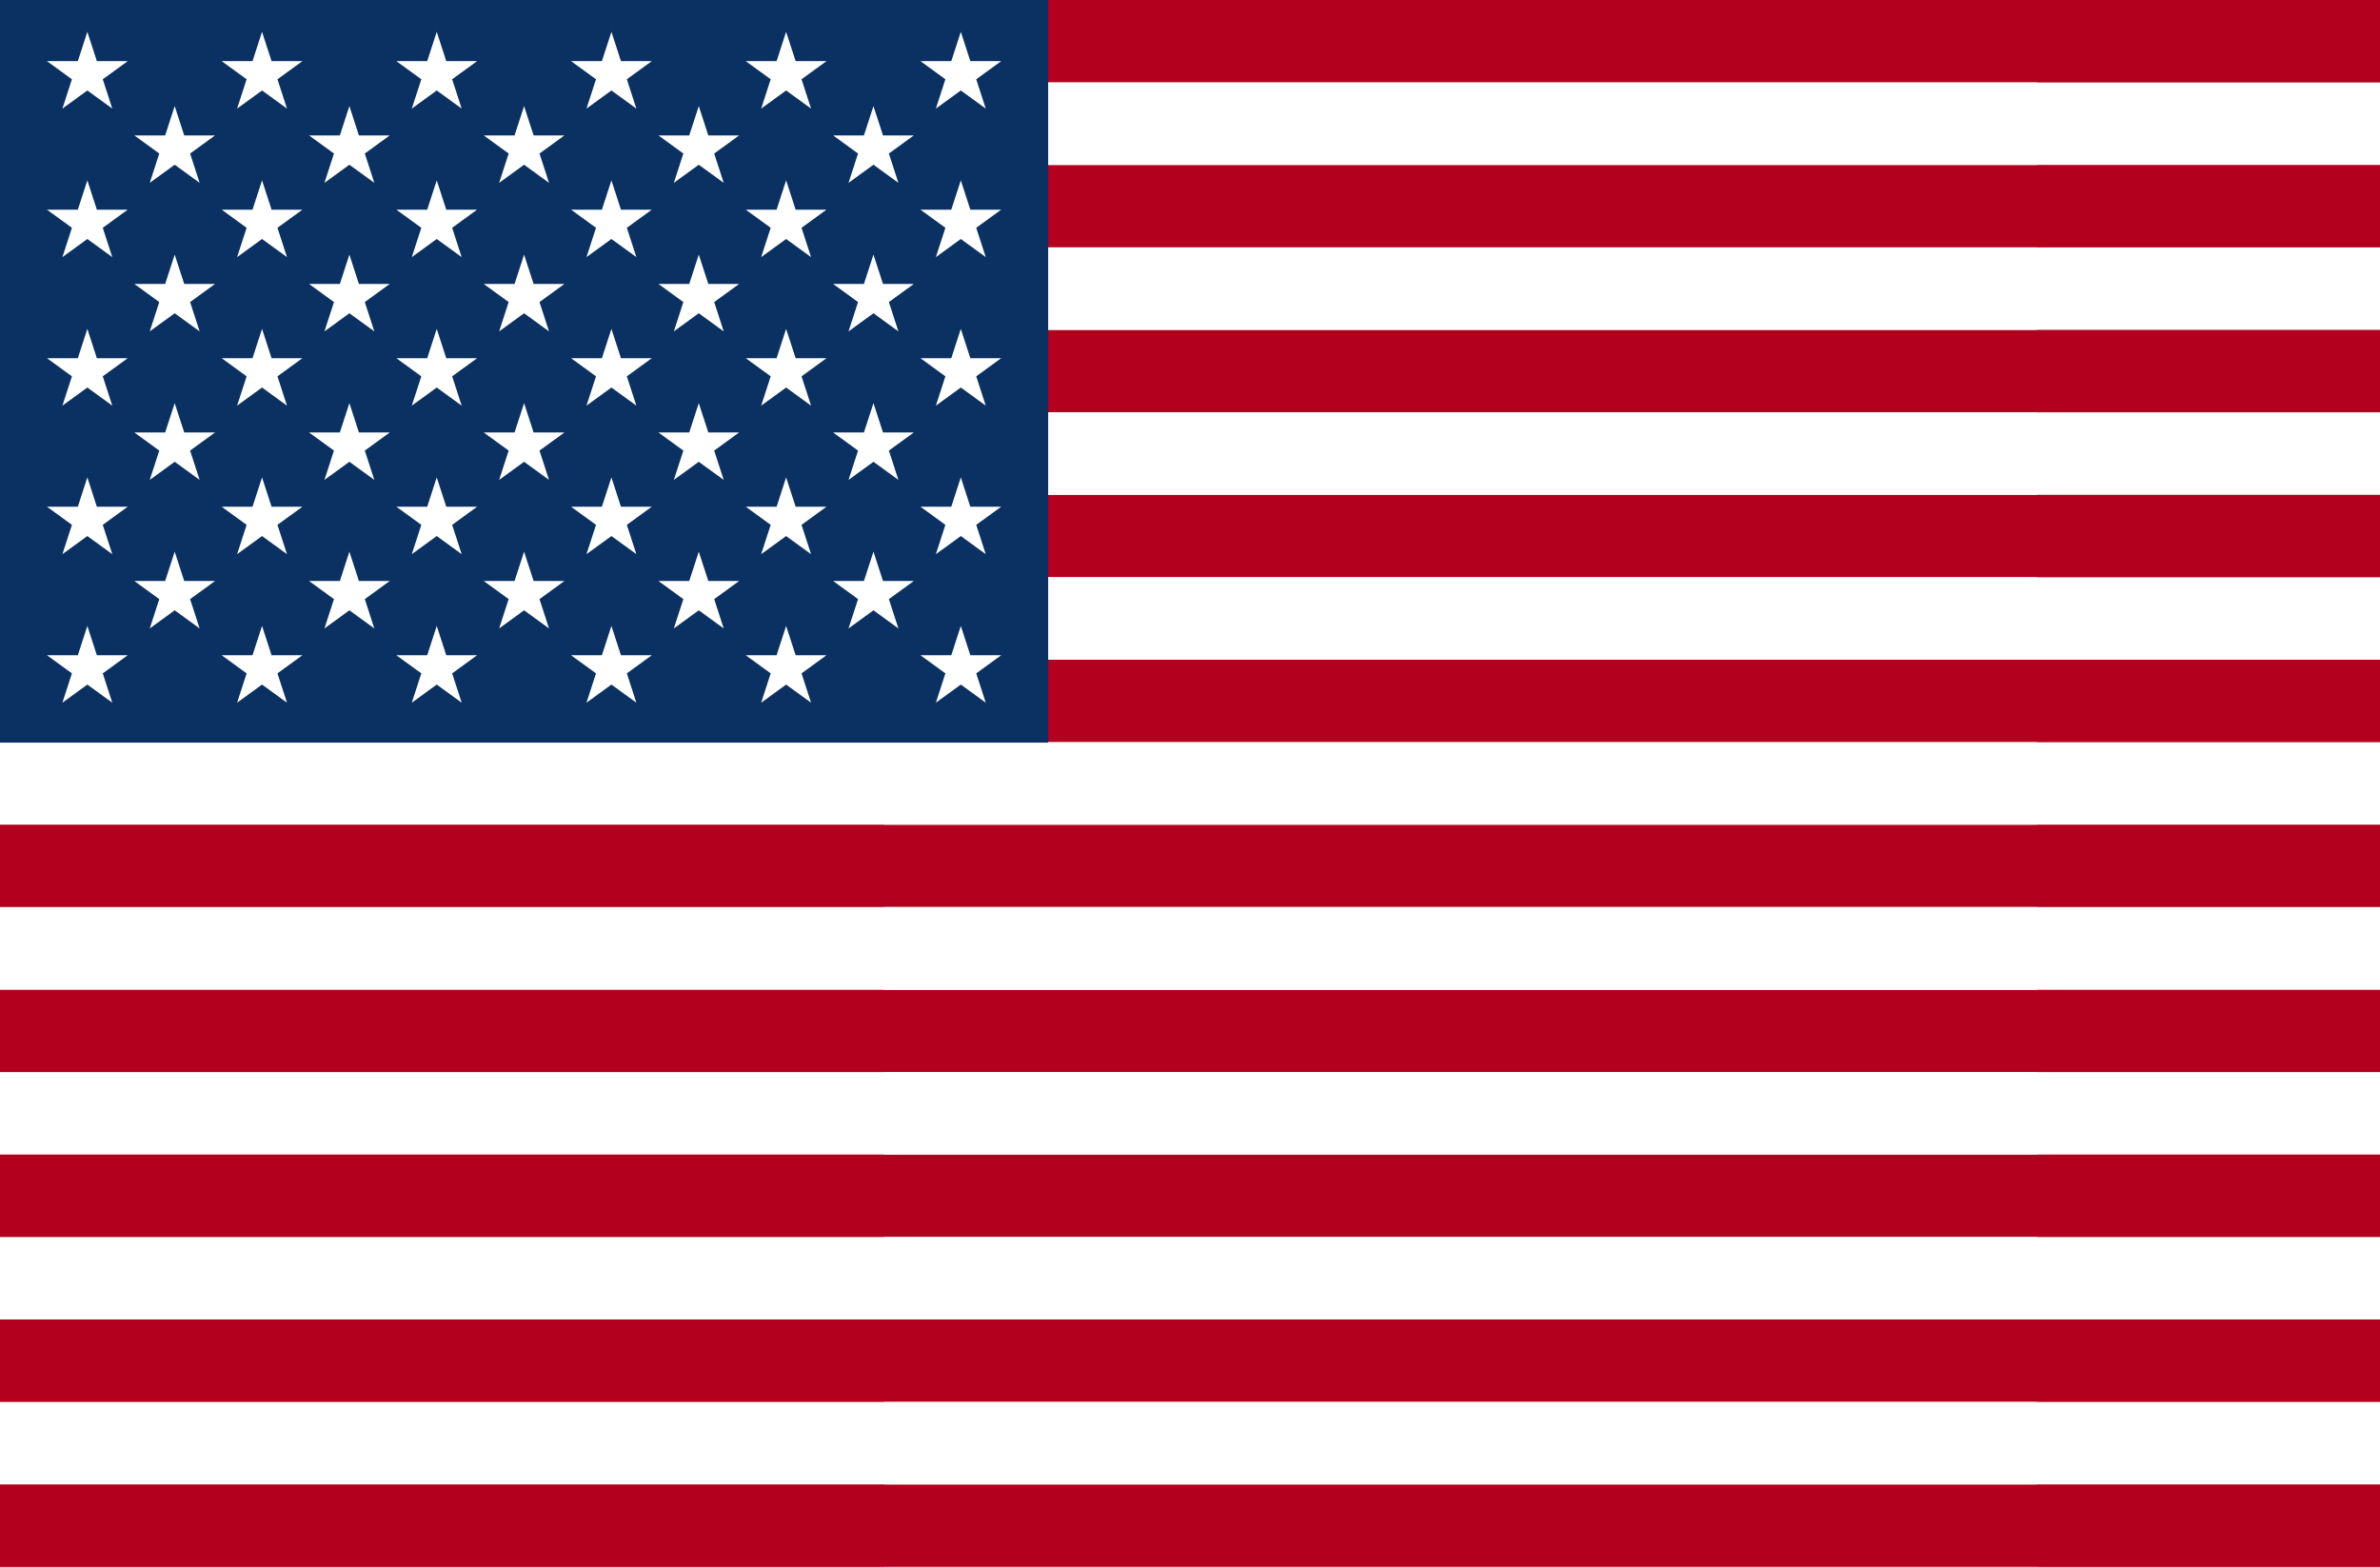
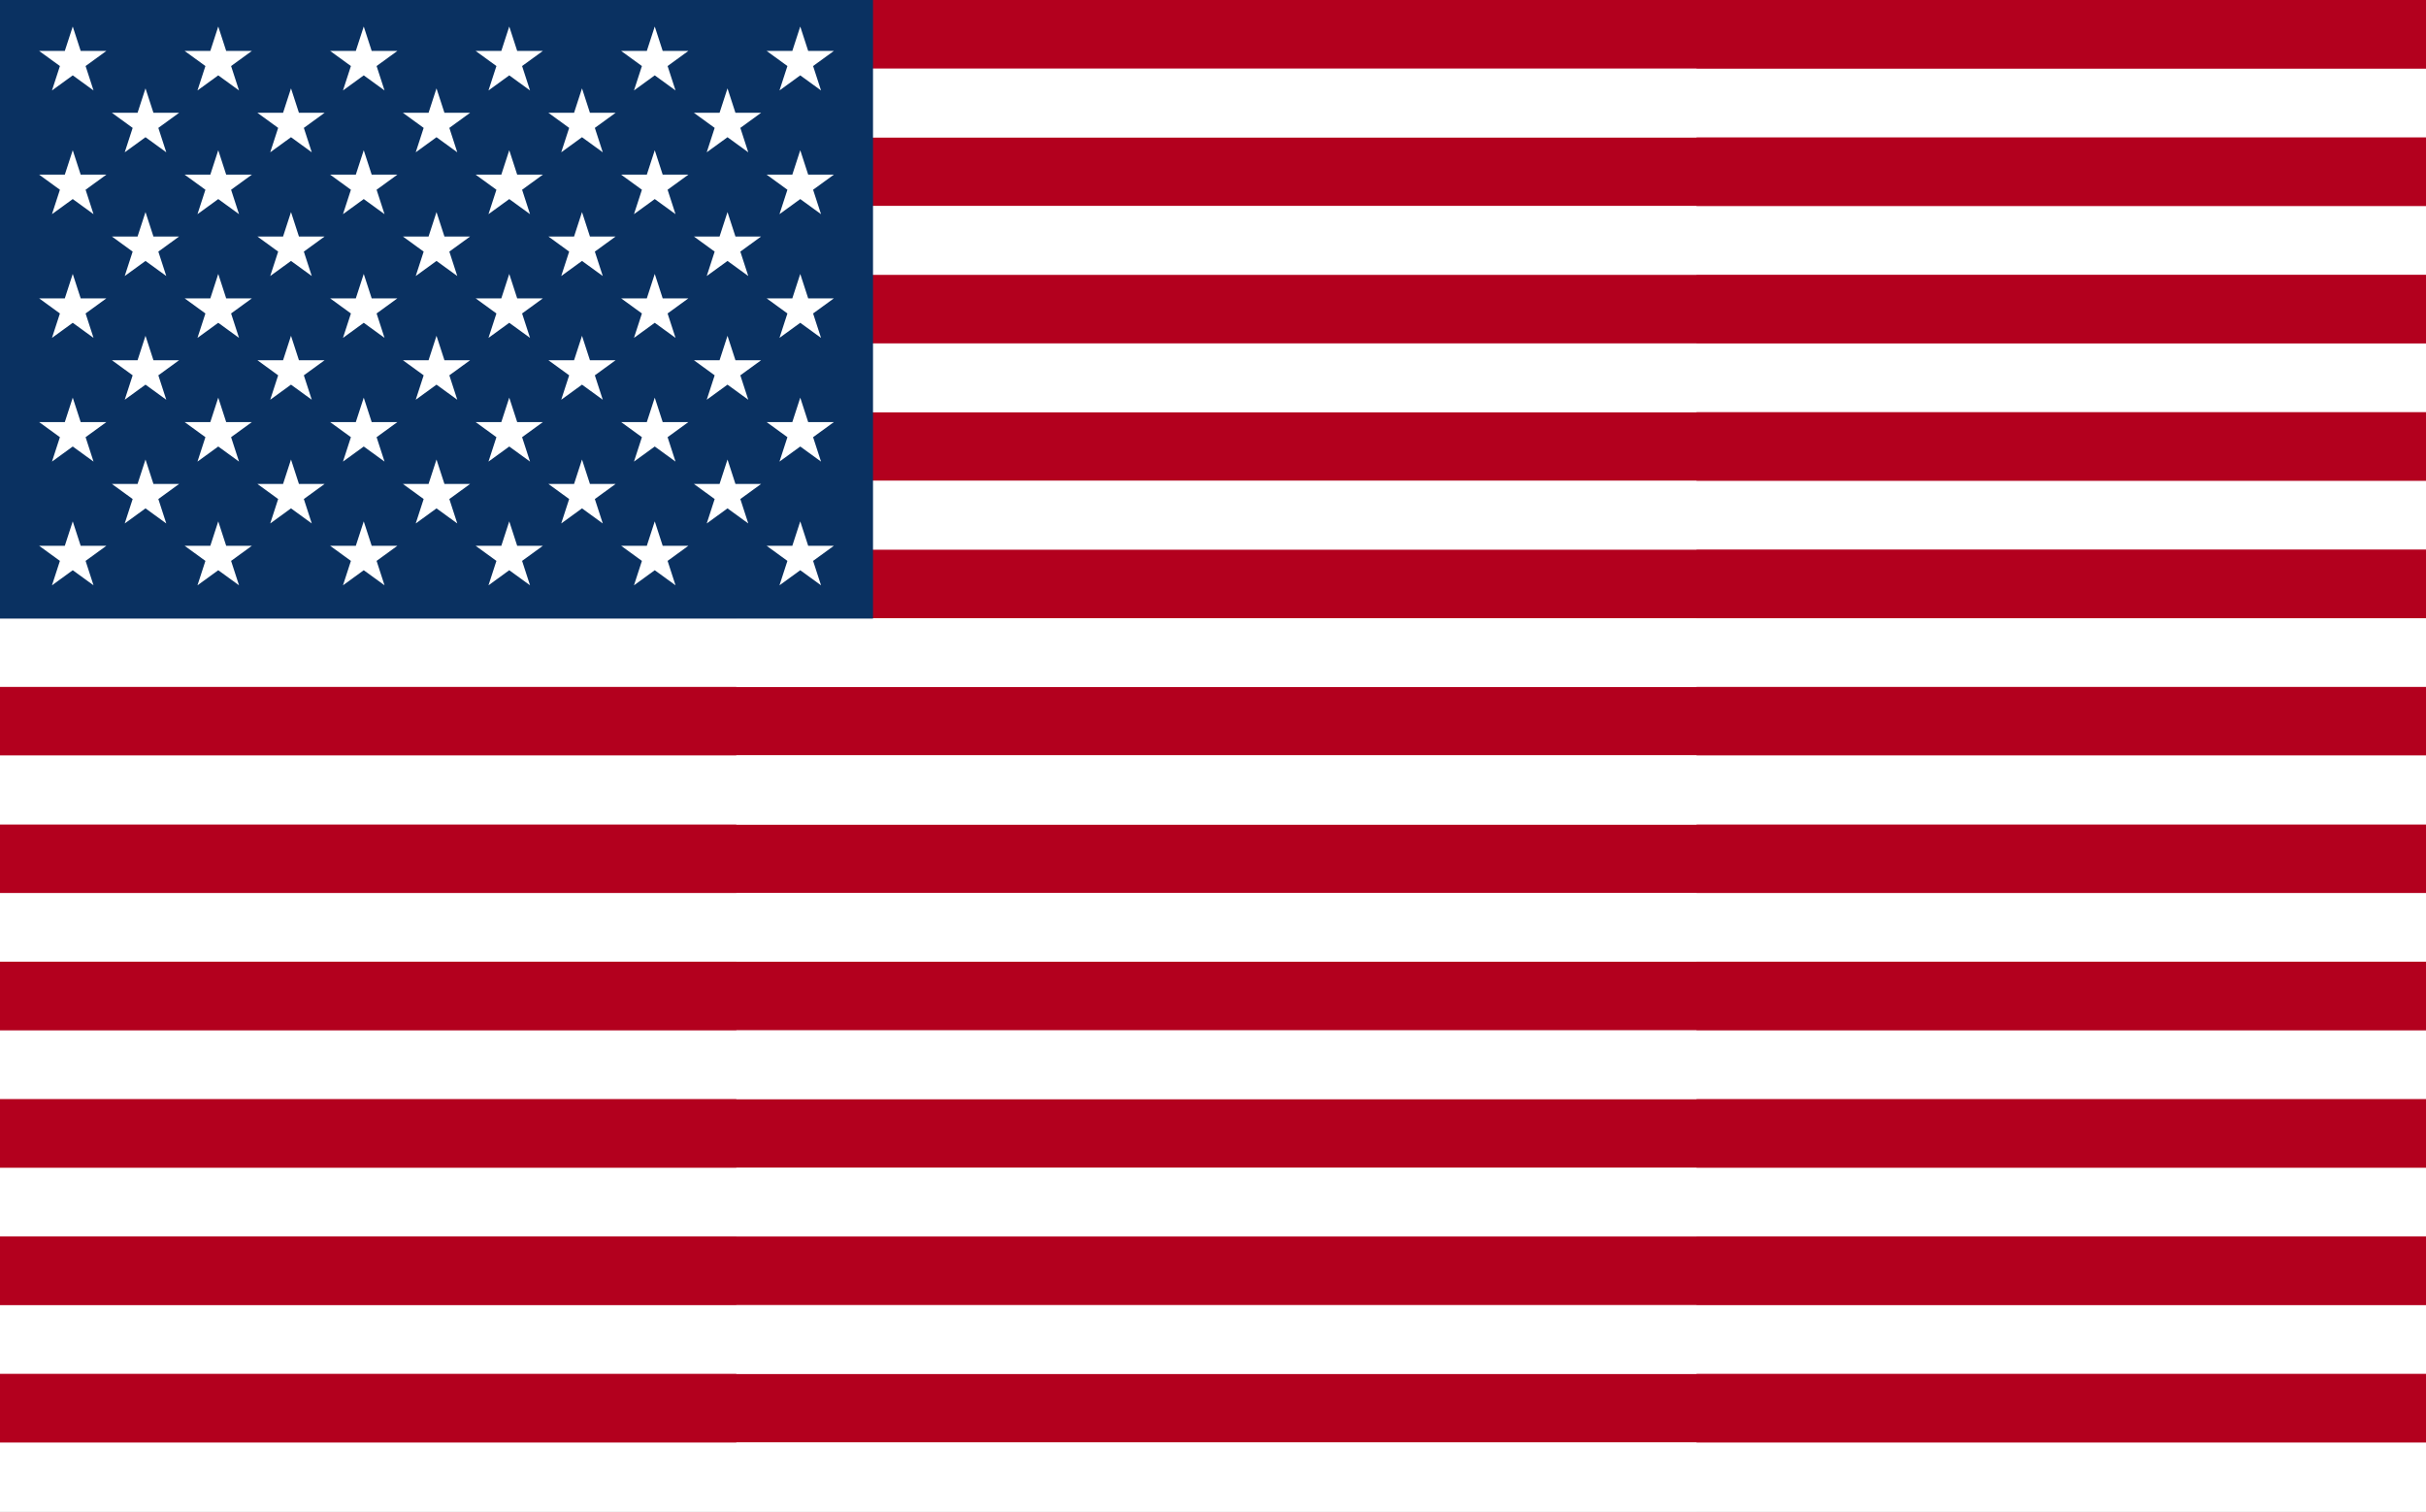
- <svg xmlns="http://www.w3.org/2000/svg" width="100%" height="100%" viewBox="0 0 1443 950" version="1.1" xml:space="preserve" style="fill-rule:evenodd;clip-rule:evenodd;">
+ <svg xmlns="http://www.w3.org/2000/svg" width="100%" height="100%" viewBox="0 0 1766 1100" version="1.1" xml:space="preserve" style="fill-rule:evenodd;clip-rule:evenodd;">
  <g transform="matrix(0.239001,0,0,0.275641,0,0)">
    <path d="M0,0L7410,0L7410,3900L0,3900" style="fill:rgb(179,0,30);fill-rule:nonzero;" />
  </g>
  <g transform="matrix(0.166667,0,0,0.166667,0,0)">
    <path d="M0,450L7410,450M7410,1050L0,1050M0,1650L7410,1650M7410,2250L0,2250M0,2850L7410,2850M7410,3450L0,3450" style="fill-rule:nonzero;stroke:white;stroke-width:300px;" />
  </g>
  <g transform="matrix(0.166667,0,0,0.166667,536,0)">
    <path d="M0,450L7410,450M7410,1050L0,1050M0,1650L7410,1650M7410,2250L0,2250M0,2850L7410,2850M7410,3450L0,3450" style="fill-rule:nonzero;stroke:white;stroke-width:300px;" />
  </g>
  <g transform="matrix(0.166667,0,0,0.166667,0,500)">
    <path d="M0,450L7410,450M7410,1050L0,1050M0,1650L7410,1650M7410,2250L0,2250M0,2850L7410,2850M7410,3450L0,3450" style="fill-rule:nonzero;stroke:white;stroke-width:300px;" />
  </g>
  <g transform="matrix(0.166667,0,0,0.166667,536,500)">
    <path d="M0,450L7410,450M7410,1050L0,1050M0,1650L7410,1650M7410,2250L0,2250M0,2850L7410,2850M7410,3450L0,3450" style="fill-rule:nonzero;stroke:white;stroke-width:300px;" />
  </g>
  <g transform="matrix(1.28644,0,0,1.28644,0,0)">
    <g transform="matrix(0.166667,0,0,0.166667,0,0)">
      <path d="M0,0L2964,0L2964,2100L0,2100" style="fill:rgb(10,49,97);fill-rule:nonzero;" />
    </g>
    <g id="s18" transform="matrix(0.166667,0,0,0.166667,0,0)">
      <g id="s9">
        <g id="s5">
          <g id="s4">
            <path id="s" d="M247,90L317.534,307.082L132.873,172.918L361.127,172.918L176.466,307.082L247,90Z" style="fill:white;fill-rule:nonzero;" />
            <g id="s1" transform="matrix(1,0,0,1,0,420)">
              <path d="M247,90L317.534,307.082L132.873,172.918L361.127,172.918L176.466,307.082L247,90Z" style="fill:white;fill-rule:nonzero;" />
            </g>
            <g id="s2" transform="matrix(1,0,0,1,0,840)">
              <path d="M247,90L317.534,307.082L132.873,172.918L361.127,172.918L176.466,307.082L247,90Z" style="fill:white;fill-rule:nonzero;" />
            </g>
            <g id="s3" transform="matrix(1,0,0,1,0,1260)">
              <path d="M247,90L317.534,307.082L132.873,172.918L361.127,172.918L176.466,307.082L247,90Z" style="fill:white;fill-rule:nonzero;" />
            </g>
          </g>
          <g id="s6" transform="matrix(1,0,0,1,0,1680)">
            <path d="M247,90L317.534,307.082L132.873,172.918L361.127,172.918L176.466,307.082L247,90Z" style="fill:white;fill-rule:nonzero;" />
          </g>
        </g>
        <g id="s41" transform="matrix(1,0,0,1,247,210)">
          <path id="s7" d="M247,90L317.534,307.082L132.873,172.918L361.127,172.918L176.466,307.082L247,90Z" style="fill:white;fill-rule:nonzero;" />
          <g id="s8" transform="matrix(1,0,0,1,0,420)">
            <path d="M247,90L317.534,307.082L132.873,172.918L361.127,172.918L176.466,307.082L247,90Z" style="fill:white;fill-rule:nonzero;" />
          </g>
          <g id="s10" transform="matrix(1,0,0,1,0,840)">
            <path d="M247,90L317.534,307.082L132.873,172.918L361.127,172.918L176.466,307.082L247,90Z" style="fill:white;fill-rule:nonzero;" />
          </g>
          <g id="s11" transform="matrix(1,0,0,1,0,1260)">
            <path d="M247,90L317.534,307.082L132.873,172.918L361.127,172.918L176.466,307.082L247,90Z" style="fill:white;fill-rule:nonzero;" />
          </g>
        </g>
      </g>
      <g id="s91" transform="matrix(1,0,0,1,494,0)">
        <g id="s51">
          <g id="s42">
            <path id="s12" d="M247,90L317.534,307.082L132.873,172.918L361.127,172.918L176.466,307.082L247,90Z" style="fill:white;fill-rule:nonzero;" />
            <g id="s13" transform="matrix(1,0,0,1,0,420)">
              <path d="M247,90L317.534,307.082L132.873,172.918L361.127,172.918L176.466,307.082L247,90Z" style="fill:white;fill-rule:nonzero;" />
            </g>
            <g id="s14" transform="matrix(1,0,0,1,0,840)">
              <path d="M247,90L317.534,307.082L132.873,172.918L361.127,172.918L176.466,307.082L247,90Z" style="fill:white;fill-rule:nonzero;" />
            </g>
            <g id="s15" transform="matrix(1,0,0,1,0,1260)">
              <path d="M247,90L317.534,307.082L132.873,172.918L361.127,172.918L176.466,307.082L247,90Z" style="fill:white;fill-rule:nonzero;" />
            </g>
          </g>
          <g id="s16" transform="matrix(1,0,0,1,0,1680)">
            <path d="M247,90L317.534,307.082L132.873,172.918L361.127,172.918L176.466,307.082L247,90Z" style="fill:white;fill-rule:nonzero;" />
          </g>
        </g>
        <g id="s43" transform="matrix(1,0,0,1,247,210)">
          <path id="s17" d="M247,90L317.534,307.082L132.873,172.918L361.127,172.918L176.466,307.082L247,90Z" style="fill:white;fill-rule:nonzero;" />
          <g id="s19" transform="matrix(1,0,0,1,0,420)">
            <path d="M247,90L317.534,307.082L132.873,172.918L361.127,172.918L176.466,307.082L247,90Z" style="fill:white;fill-rule:nonzero;" />
          </g>
          <g id="s20" transform="matrix(1,0,0,1,0,840)">
            <path d="M247,90L317.534,307.082L132.873,172.918L361.127,172.918L176.466,307.082L247,90Z" style="fill:white;fill-rule:nonzero;" />
          </g>
          <g id="s21" transform="matrix(1,0,0,1,0,1260)">
            <path d="M247,90L317.534,307.082L132.873,172.918L361.127,172.918L176.466,307.082L247,90Z" style="fill:white;fill-rule:nonzero;" />
          </g>
        </g>
      </g>
    </g>
    <g id="s181" transform="matrix(0.166667,0,0,0.166667,164.667,0)">
      <g id="s92">
        <g id="s52">
          <g id="s44">
            <path id="s22" d="M247,90L317.534,307.082L132.873,172.918L361.127,172.918L176.466,307.082L247,90Z" style="fill:white;fill-rule:nonzero;" />
            <g id="s23" transform="matrix(1,0,0,1,0,420)">
              <path d="M247,90L317.534,307.082L132.873,172.918L361.127,172.918L176.466,307.082L247,90Z" style="fill:white;fill-rule:nonzero;" />
            </g>
            <g id="s24" transform="matrix(1,0,0,1,0,840)">
              <path d="M247,90L317.534,307.082L132.873,172.918L361.127,172.918L176.466,307.082L247,90Z" style="fill:white;fill-rule:nonzero;" />
            </g>
            <g id="s25" transform="matrix(1,0,0,1,0,1260)">
              <path d="M247,90L317.534,307.082L132.873,172.918L361.127,172.918L176.466,307.082L247,90Z" style="fill:white;fill-rule:nonzero;" />
            </g>
          </g>
          <g id="s26" transform="matrix(1,0,0,1,0,1680)">
            <path d="M247,90L317.534,307.082L132.873,172.918L361.127,172.918L176.466,307.082L247,90Z" style="fill:white;fill-rule:nonzero;" />
          </g>
        </g>
        <g id="s45" transform="matrix(1,0,0,1,247,210)">
          <path id="s27" d="M247,90L317.534,307.082L132.873,172.918L361.127,172.918L176.466,307.082L247,90Z" style="fill:white;fill-rule:nonzero;" />
          <g id="s28" transform="matrix(1,0,0,1,0,420)">
            <path d="M247,90L317.534,307.082L132.873,172.918L361.127,172.918L176.466,307.082L247,90Z" style="fill:white;fill-rule:nonzero;" />
          </g>
          <g id="s29" transform="matrix(1,0,0,1,0,840)">
            <path d="M247,90L317.534,307.082L132.873,172.918L361.127,172.918L176.466,307.082L247,90Z" style="fill:white;fill-rule:nonzero;" />
          </g>
          <g id="s30" transform="matrix(1,0,0,1,0,1260)">
            <path d="M247,90L317.534,307.082L132.873,172.918L361.127,172.918L176.466,307.082L247,90Z" style="fill:white;fill-rule:nonzero;" />
          </g>
        </g>
      </g>
      <g id="s93" transform="matrix(1,0,0,1,494,0)">
        <g id="s53">
          <g id="s46">
            <path id="s31" d="M247,90L317.534,307.082L132.873,172.918L361.127,172.918L176.466,307.082L247,90Z" style="fill:white;fill-rule:nonzero;" />
            <g id="s32" transform="matrix(1,0,0,1,0,420)">
              <path d="M247,90L317.534,307.082L132.873,172.918L361.127,172.918L176.466,307.082L247,90Z" style="fill:white;fill-rule:nonzero;" />
            </g>
            <g id="s33" transform="matrix(1,0,0,1,0,840)">
              <path d="M247,90L317.534,307.082L132.873,172.918L361.127,172.918L176.466,307.082L247,90Z" style="fill:white;fill-rule:nonzero;" />
            </g>
            <g id="s34" transform="matrix(1,0,0,1,0,1260)">
              <path d="M247,90L317.534,307.082L132.873,172.918L361.127,172.918L176.466,307.082L247,90Z" style="fill:white;fill-rule:nonzero;" />
            </g>
          </g>
          <g id="s35" transform="matrix(1,0,0,1,0,1680)">
            <path d="M247,90L317.534,307.082L132.873,172.918L361.127,172.918L176.466,307.082L247,90Z" style="fill:white;fill-rule:nonzero;" />
          </g>
        </g>
        <g id="s47" transform="matrix(1,0,0,1,247,210)">
          <path id="s36" d="M247,90L317.534,307.082L132.873,172.918L361.127,172.918L176.466,307.082L247,90Z" style="fill:white;fill-rule:nonzero;" />
          <g id="s37" transform="matrix(1,0,0,1,0,420)">
            <path d="M247,90L317.534,307.082L132.873,172.918L361.127,172.918L176.466,307.082L247,90Z" style="fill:white;fill-rule:nonzero;" />
          </g>
          <g id="s38" transform="matrix(1,0,0,1,0,840)">
            <path d="M247,90L317.534,307.082L132.873,172.918L361.127,172.918L176.466,307.082L247,90Z" style="fill:white;fill-rule:nonzero;" />
          </g>
          <g id="s39" transform="matrix(1,0,0,1,0,1260)">
            <path d="M247,90L317.534,307.082L132.873,172.918L361.127,172.918L176.466,307.082L247,90Z" style="fill:white;fill-rule:nonzero;" />
          </g>
        </g>
      </g>
    </g>
    <g id="s94" transform="matrix(0.166667,0,0,0.166667,329.333,0)">
      <g id="s54">
        <g id="s48">
          <path id="s40" d="M247,90L317.534,307.082L132.873,172.918L361.127,172.918L176.466,307.082L247,90Z" style="fill:white;fill-rule:nonzero;" />
          <g id="s49" transform="matrix(1,0,0,1,0,420)">
            <path d="M247,90L317.534,307.082L132.873,172.918L361.127,172.918L176.466,307.082L247,90Z" style="fill:white;fill-rule:nonzero;" />
          </g>
          <g id="s50" transform="matrix(1,0,0,1,0,840)">
            <path d="M247,90L317.534,307.082L132.873,172.918L361.127,172.918L176.466,307.082L247,90Z" style="fill:white;fill-rule:nonzero;" />
          </g>
          <g id="s55" transform="matrix(1,0,0,1,0,1260)">
            <path d="M247,90L317.534,307.082L132.873,172.918L361.127,172.918L176.466,307.082L247,90Z" style="fill:white;fill-rule:nonzero;" />
          </g>
        </g>
        <g id="s56" transform="matrix(1,0,0,1,0,1680)">
          <path d="M247,90L317.534,307.082L132.873,172.918L361.127,172.918L176.466,307.082L247,90Z" style="fill:white;fill-rule:nonzero;" />
        </g>
      </g>
      <g id="s410" transform="matrix(1,0,0,1,247,210)">
        <path id="s57" d="M247,90L317.534,307.082L132.873,172.918L361.127,172.918L176.466,307.082L247,90Z" style="fill:white;fill-rule:nonzero;" />
        <g id="s58" transform="matrix(1,0,0,1,0,420)">
          <path d="M247,90L317.534,307.082L132.873,172.918L361.127,172.918L176.466,307.082L247,90Z" style="fill:white;fill-rule:nonzero;" />
        </g>
        <g id="s59" transform="matrix(1,0,0,1,0,840)">
          <path d="M247,90L317.534,307.082L132.873,172.918L361.127,172.918L176.466,307.082L247,90Z" style="fill:white;fill-rule:nonzero;" />
        </g>
        <g id="s60" transform="matrix(1,0,0,1,0,1260)">
          <path d="M247,90L317.534,307.082L132.873,172.918L361.127,172.918L176.466,307.082L247,90Z" style="fill:white;fill-rule:nonzero;" />
        </g>
      </g>
    </g>
    <g id="s510" transform="matrix(0.166667,0,0,0.166667,411.667,0)">
      <g id="s411">
        <path id="s61" d="M247,90L317.534,307.082L132.873,172.918L361.127,172.918L176.466,307.082L247,90Z" style="fill:white;fill-rule:nonzero;" />
        <g id="s62" transform="matrix(1,0,0,1,0,420)">
          <path d="M247,90L317.534,307.082L132.873,172.918L361.127,172.918L176.466,307.082L247,90Z" style="fill:white;fill-rule:nonzero;" />
        </g>
        <g id="s63" transform="matrix(1,0,0,1,0,840)">
          <path d="M247,90L317.534,307.082L132.873,172.918L361.127,172.918L176.466,307.082L247,90Z" style="fill:white;fill-rule:nonzero;" />
        </g>
        <g id="s64" transform="matrix(1,0,0,1,0,1260)">
          <path d="M247,90L317.534,307.082L132.873,172.918L361.127,172.918L176.466,307.082L247,90Z" style="fill:white;fill-rule:nonzero;" />
        </g>
      </g>
      <g id="s65" transform="matrix(1,0,0,1,0,1680)">
        <path d="M247,90L317.534,307.082L132.873,172.918L361.127,172.918L176.466,307.082L247,90Z" style="fill:white;fill-rule:nonzero;" />
      </g>
    </g>
  </g>
</svg>
